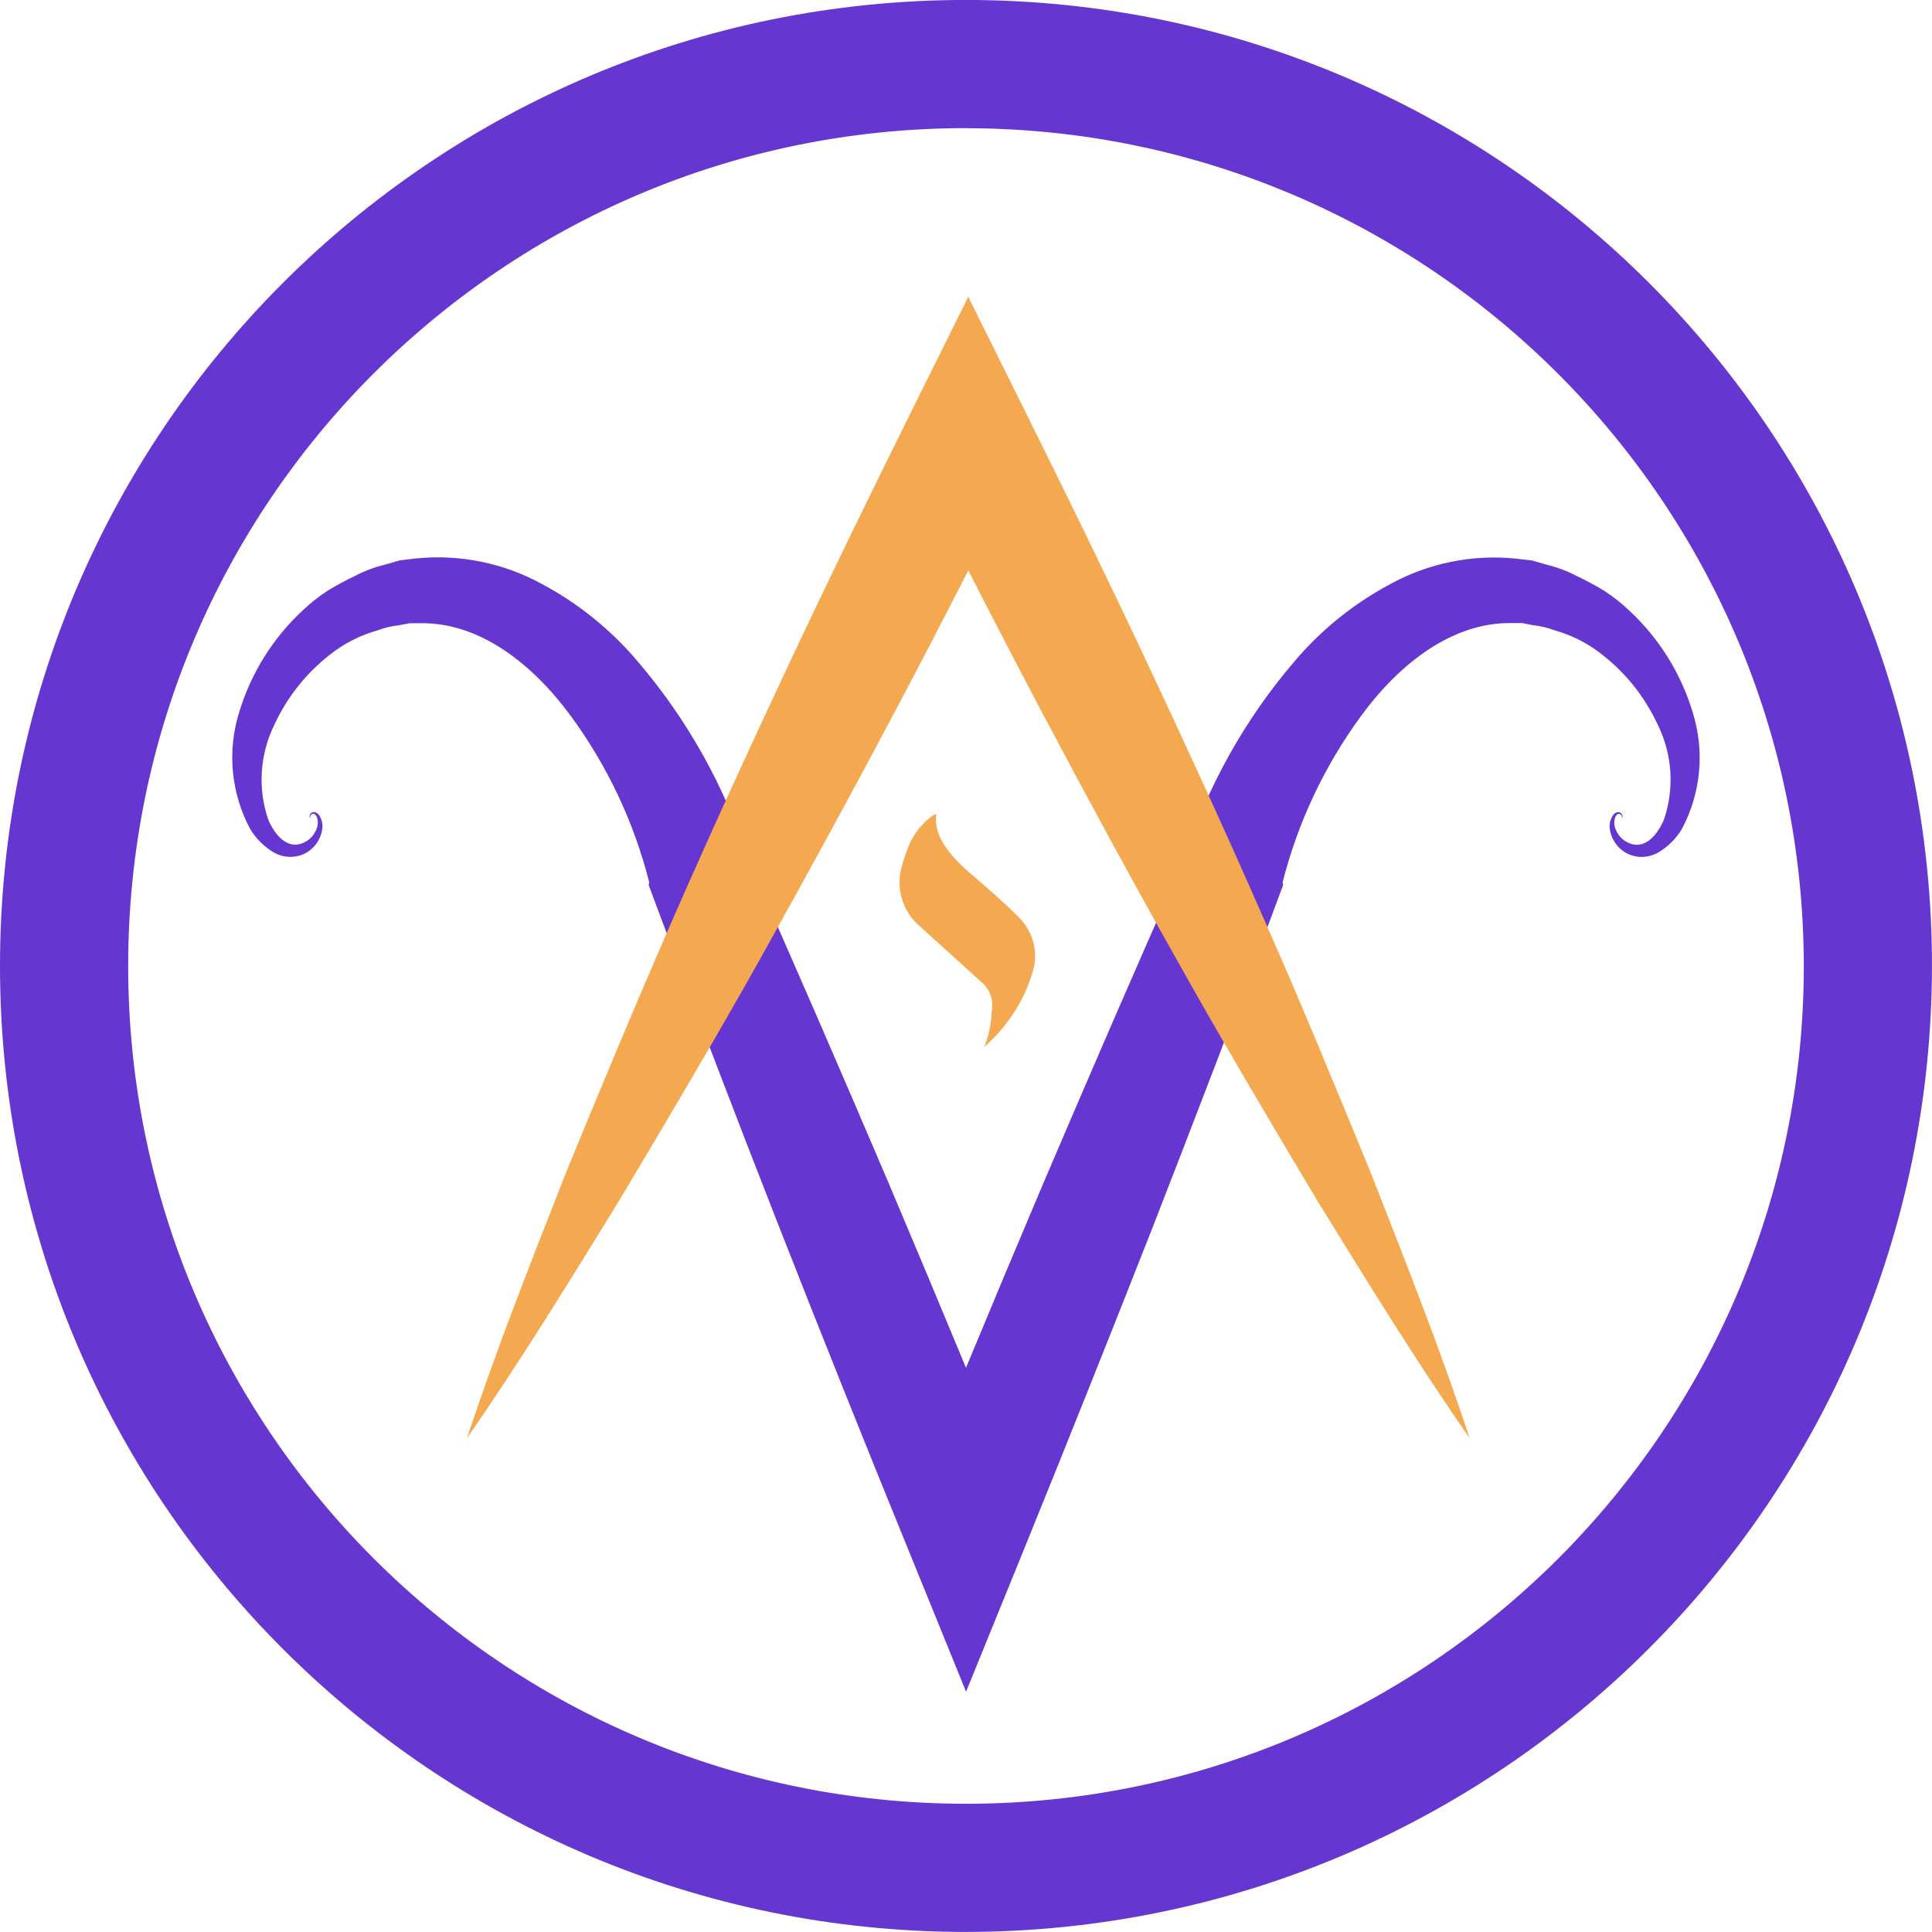
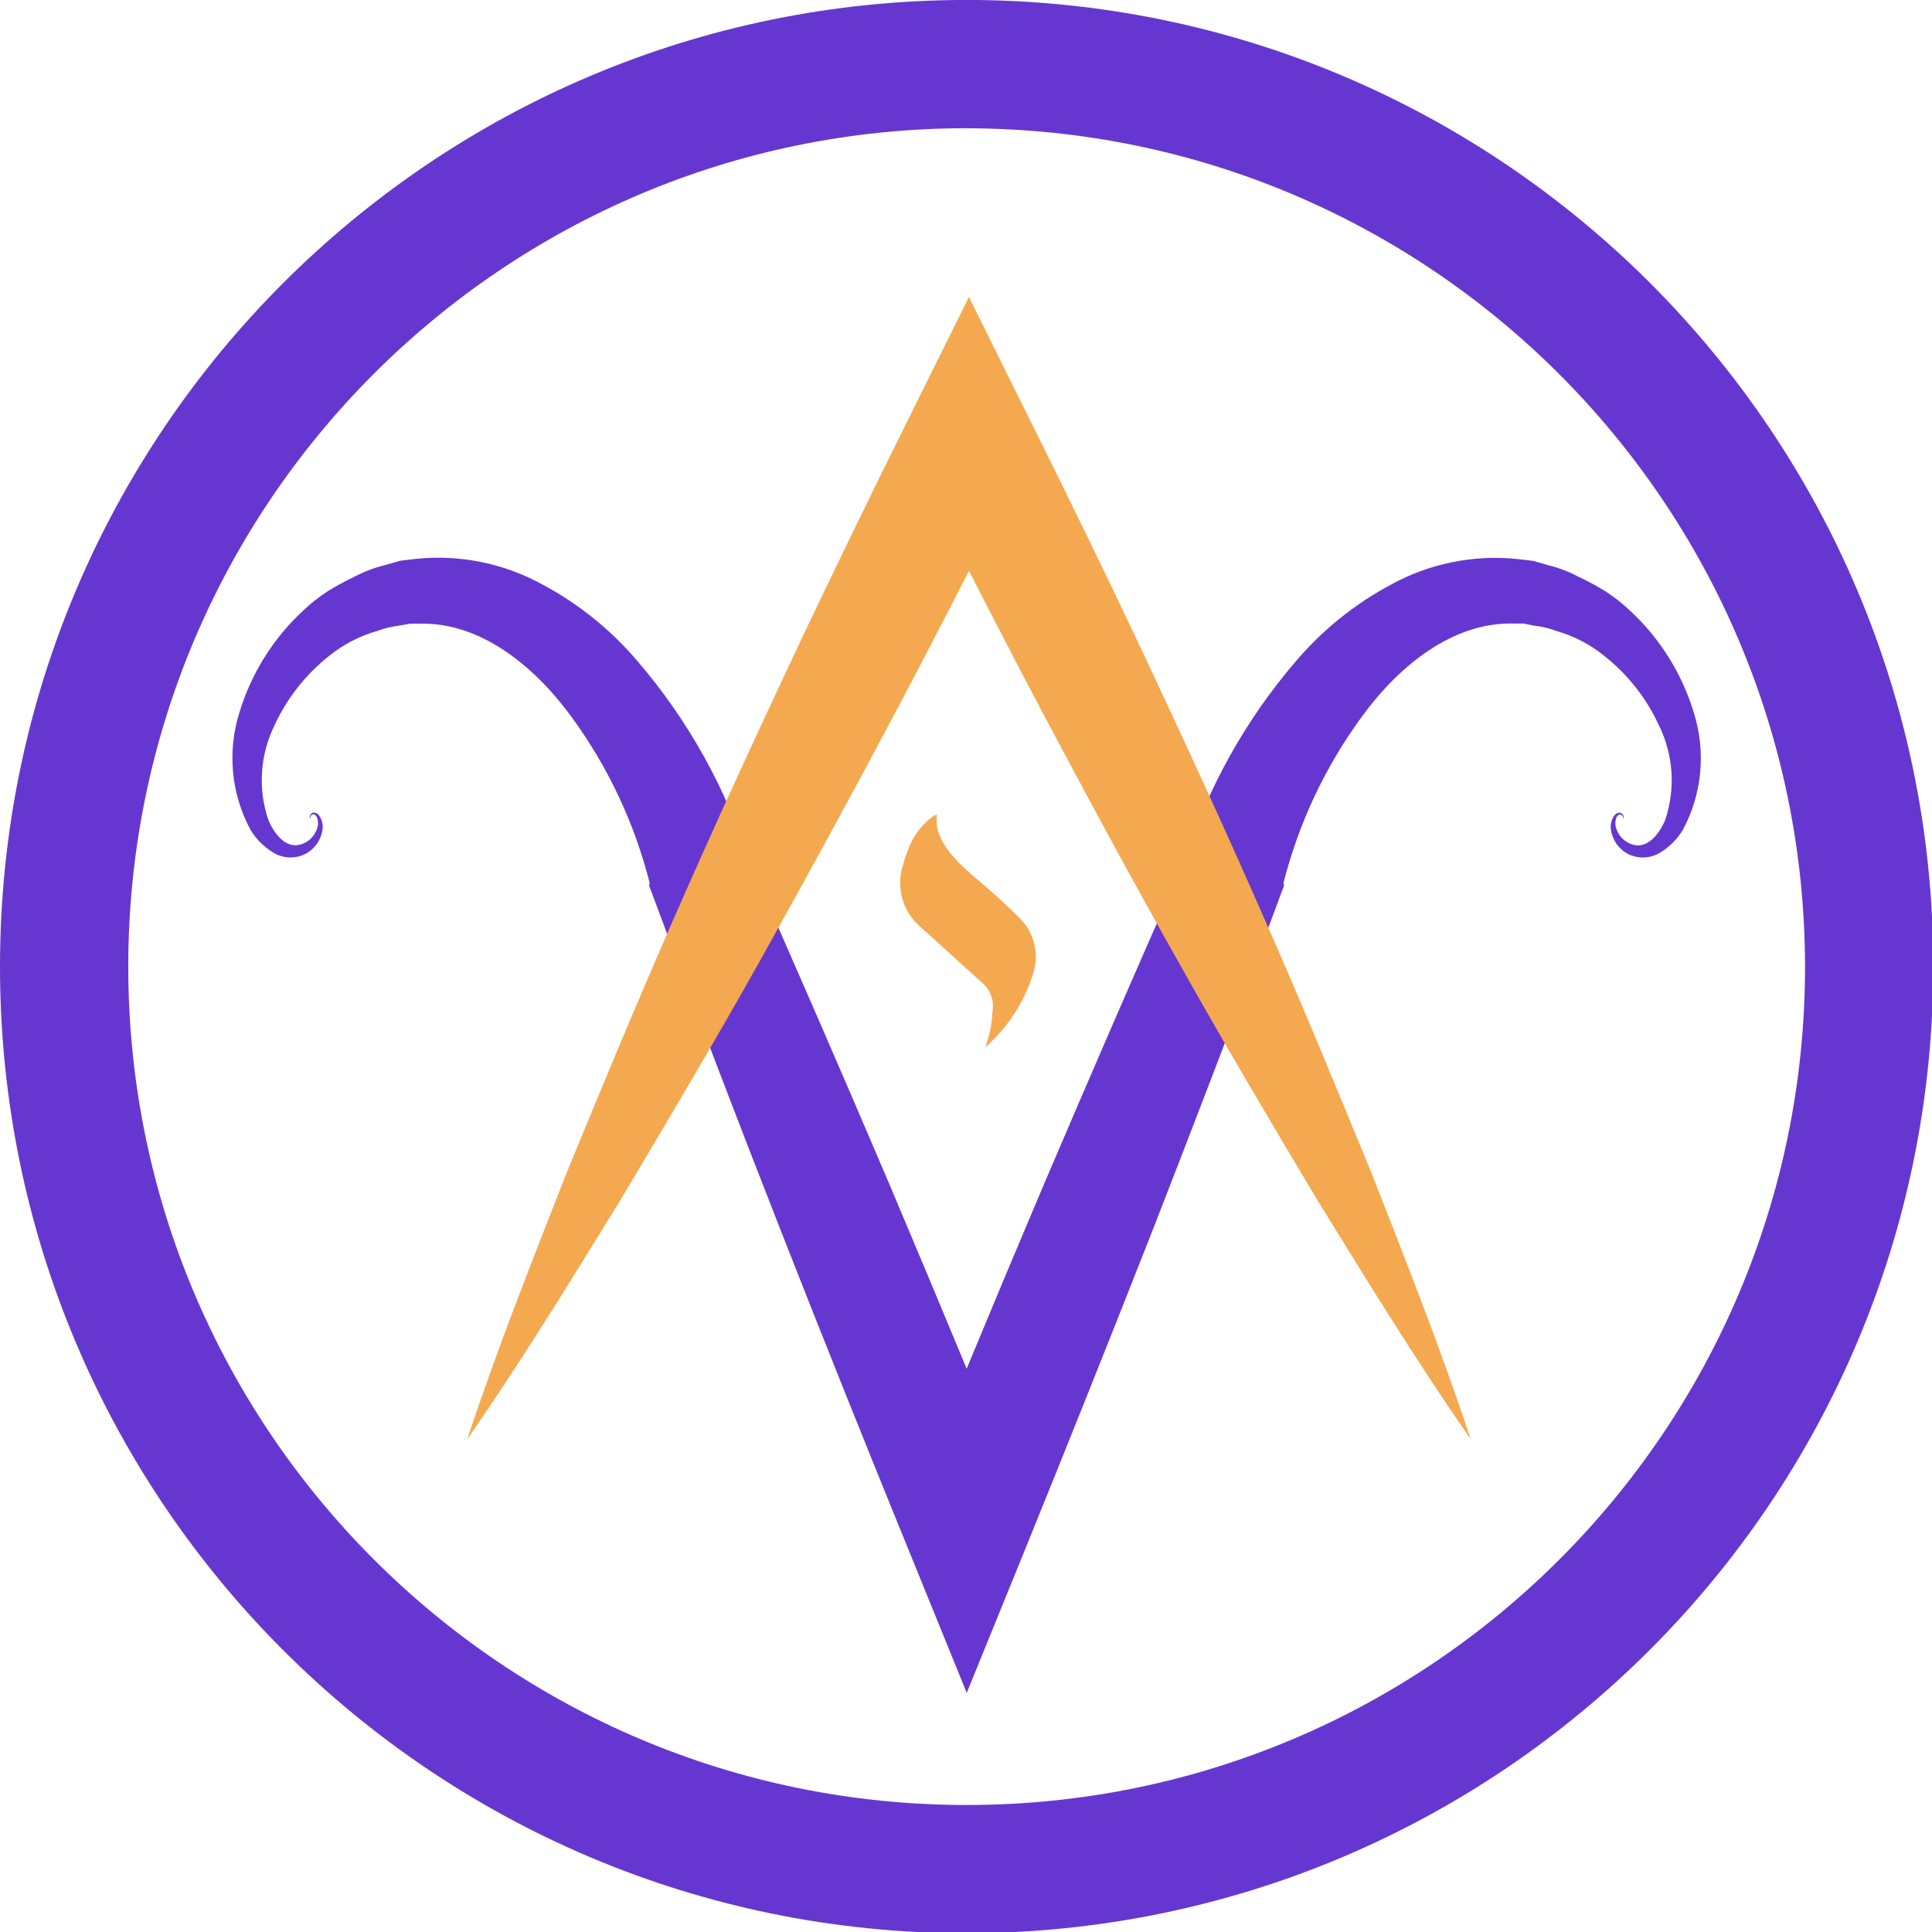
- <svg xmlns="http://www.w3.org/2000/svg" width="95.063" height="95.065" viewBox="0 0 95.063 95.065">
+ <svg xmlns="http://www.w3.org/2000/svg" width="95" height="95" viewBox="0 0 95 95">
  <g transform="translate(0 0)">
    <path d="M132.424,601.3a47.532,47.532,0,1,1,47.532-47.532A47.586,47.586,0,0,1,132.424,601.3Zm0-6.307Z" transform="translate(-84.892 -506.238)" fill="none" />
    <path d="M132.424,601.3a47.532,47.532,0,1,1,47.532-47.532A47.586,47.586,0,0,1,132.424,601.3Zm0-88.757a41.225,41.225,0,1,0,41.225,41.225A41.271,41.271,0,0,0,132.424,512.546Z" transform="translate(-84.892 -506.238)" fill="#6637d0" />
    <g transform="translate(11.442 14.604)">
      <path d="M164.011,577.619c-.788-.811-1.655-1.55-2.515-2.289-.8-.7-1.831-1.759-1.624-2.891h0l-.172.072a3.481,3.481,0,0,0-1.155,1.413,7.534,7.534,0,0,0-.353,1.008,2.842,2.842,0,0,0,.895,3.067l3.069,2.779h0a1.493,1.493,0,0,1,.436,1.362,5.316,5.316,0,0,1-.364,1.76h0a7.93,7.93,0,0,0,2.376-3.67A2.664,2.664,0,0,0,164.011,577.619Z" transform="translate(-125.235 -546.995)" fill="#f4a950" />
      <path d="M175.654,559.192a11.269,11.269,0,0,0-3.114-5,8.607,8.607,0,0,0-1.218-.966,13.887,13.887,0,0,0-1.358-.734,6.409,6.409,0,0,0-1.457-.554l-.763-.218-.8-.093a10.63,10.63,0,0,0-6.163,1.251,16.1,16.1,0,0,0-4.7,3.782,28.356,28.356,0,0,0-5.516,9.918c-2.335,5.232-4.6,10.49-6.852,15.758q-1.927,4.545-3.817,9.106-1.891-4.561-3.815-9.108-3.366-7.9-6.847-15.76a28.365,28.365,0,0,0-5.52-9.919,16.059,16.059,0,0,0-4.7-3.785,10.643,10.643,0,0,0-6.167-1.251l-.8.094-.763.219a6.3,6.3,0,0,0-1.459.552,13.9,13.9,0,0,0-1.359.736,8.576,8.576,0,0,0-1.218.967,11.286,11.286,0,0,0-3.115,5,7.456,7.456,0,0,0,.551,5.765,3.358,3.358,0,0,0,1.078,1.09,1.632,1.632,0,0,0,1.584.106,1.6,1.6,0,0,0,.873-1.194.962.962,0,0,0-.165-.716c-.07-.094-.23-.191-.355-.106a.218.218,0,0,0-.1.155c-.034.054.079.16.071.078-.007.065-.068-.032-.037-.07a.164.164,0,0,1,.1-.1c.09-.036.165.038.209.122a.782.782,0,0,1,.01.578,1.209,1.209,0,0,1-.8.771c-.719.215-1.286-.489-1.589-1.193a6.1,6.1,0,0,1,.3-4.667,9.319,9.319,0,0,1,3.007-3.656,6.582,6.582,0,0,1,2.034-.979,4.517,4.517,0,0,1,1.085-.263l.538-.1.541,0c2.881-.043,5.489,1.985,7.374,4.552a23.672,23.672,0,0,1,3.868,8.2l-.028.127.285.768q3,8.066,6.141,16.072T137.1,600.5l2.8,6.883,2.8-6.883q3.237-7.968,6.383-15.974c2.081-5.344,4.141-10.7,6.135-16.074l.284-.766-.027-.125a23.681,23.681,0,0,1,3.873-8.206c1.881-2.571,4.5-4.6,7.379-4.553l.542,0,.538.105a4.4,4.4,0,0,1,1.087.262,6.582,6.582,0,0,1,2.036.981,9.344,9.344,0,0,1,3.007,3.659,6.1,6.1,0,0,1,.3,4.67c-.3.7-.871,1.409-1.592,1.193a1.206,1.206,0,0,1-.8-.772.782.782,0,0,1,.01-.578c.045-.085.12-.158.21-.123a.166.166,0,0,1,.1.1c.031.038-.03.135-.038.07-.007.082.105-.024.071-.078a.213.213,0,0,0-.1-.155c-.124-.085-.285.011-.354.105a.956.956,0,0,0-.165.716,1.6,1.6,0,0,0,.872,1.193,1.63,1.63,0,0,0,1.582-.106,3.346,3.346,0,0,0,1.077-1.089A7.449,7.449,0,0,0,175.654,559.192Z" transform="translate(-103.806 -538.746)" fill="#6637d0" />
      <path d="M167.367,573.536c-1.751-4.267-3.5-8.533-5.37-12.743-1.848-4.218-3.773-8.4-5.729-12.563s-3.98-8.294-6.028-12.413l-2.7-5.438-2.7,5.438c-2.045,4.12-4.064,8.253-6.023,12.416s-3.876,8.347-5.727,12.564-3.619,8.475-5.369,12.743c-1.687,4.3-3.388,8.59-4.847,13,2.652-3.817,5.062-7.754,7.487-11.685,2.361-3.962,4.717-7.927,6.965-11.945s4.453-8.058,6.607-12.124q1.83-3.457,3.608-6.943,1.781,3.485,3.606,6.946c2.156,4.065,4.342,8.114,6.605,12.125,2.246,4.02,4.6,7.983,6.965,11.945,2.428,3.929,4.837,7.867,7.494,11.681C170.752,582.127,169.05,577.836,167.367,573.536Z" transform="translate(-111.338 -530.379)" fill="#f4a950" />
    </g>
  </g>
</svg>
